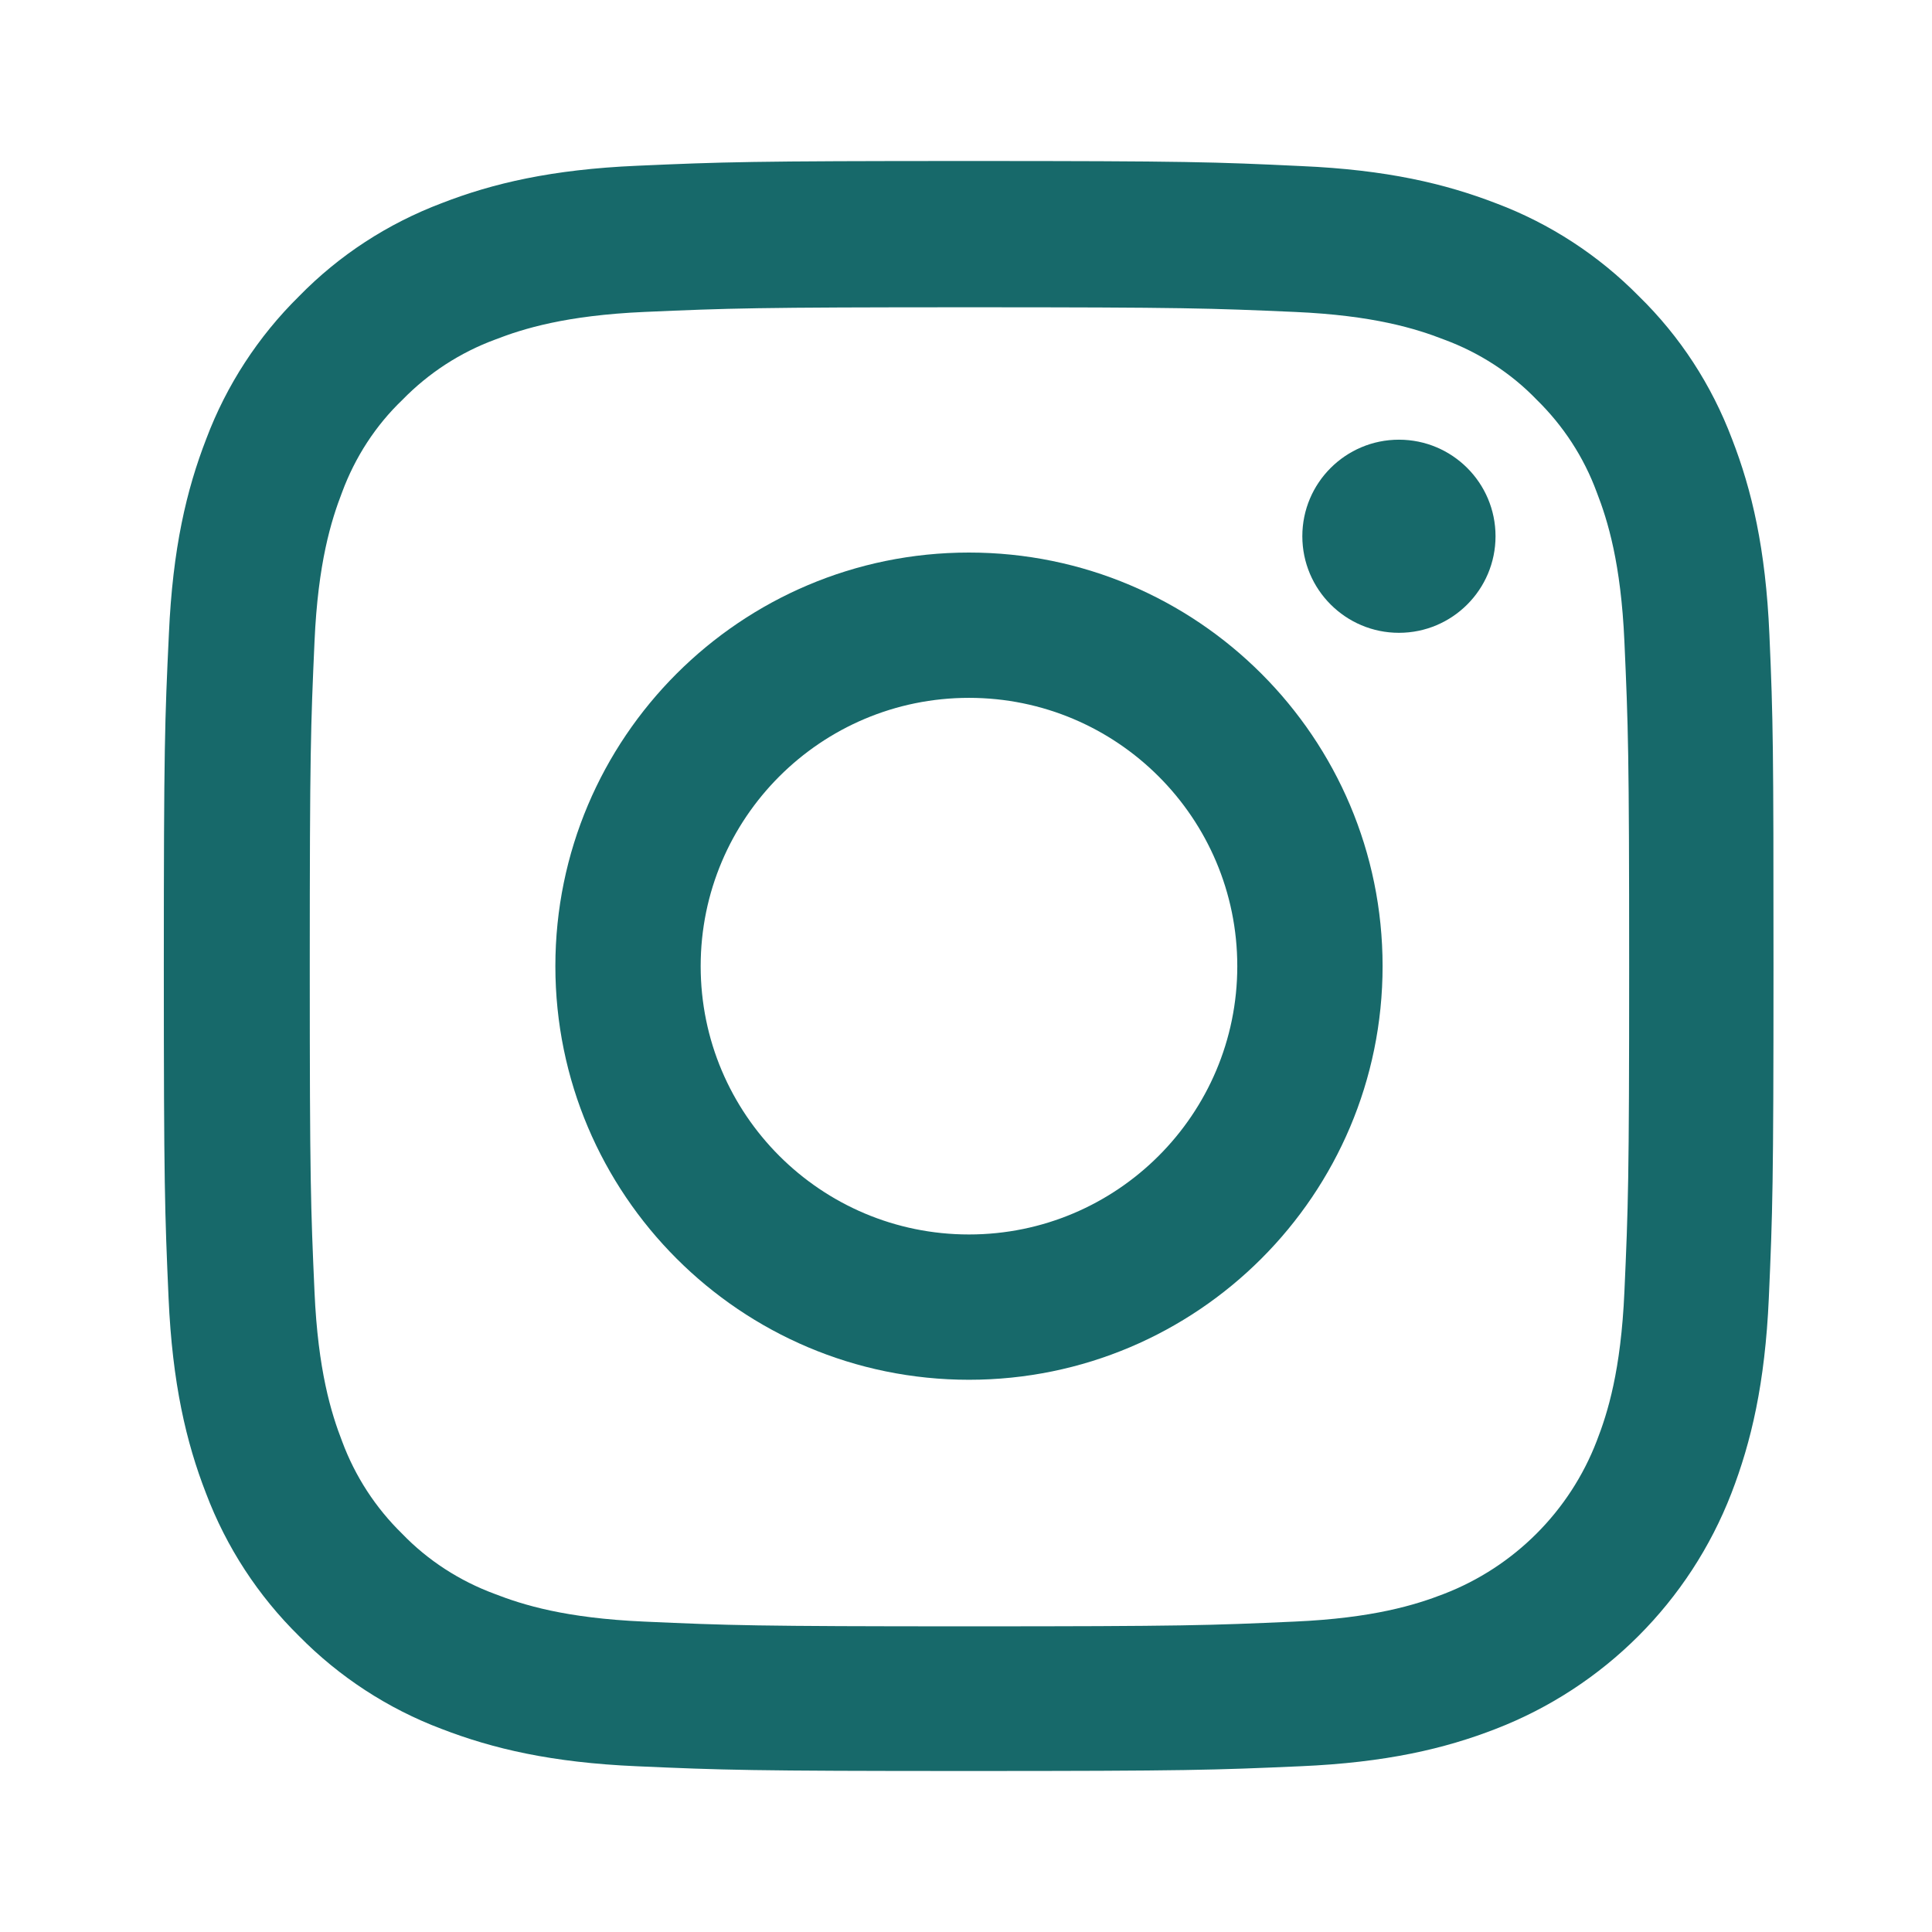
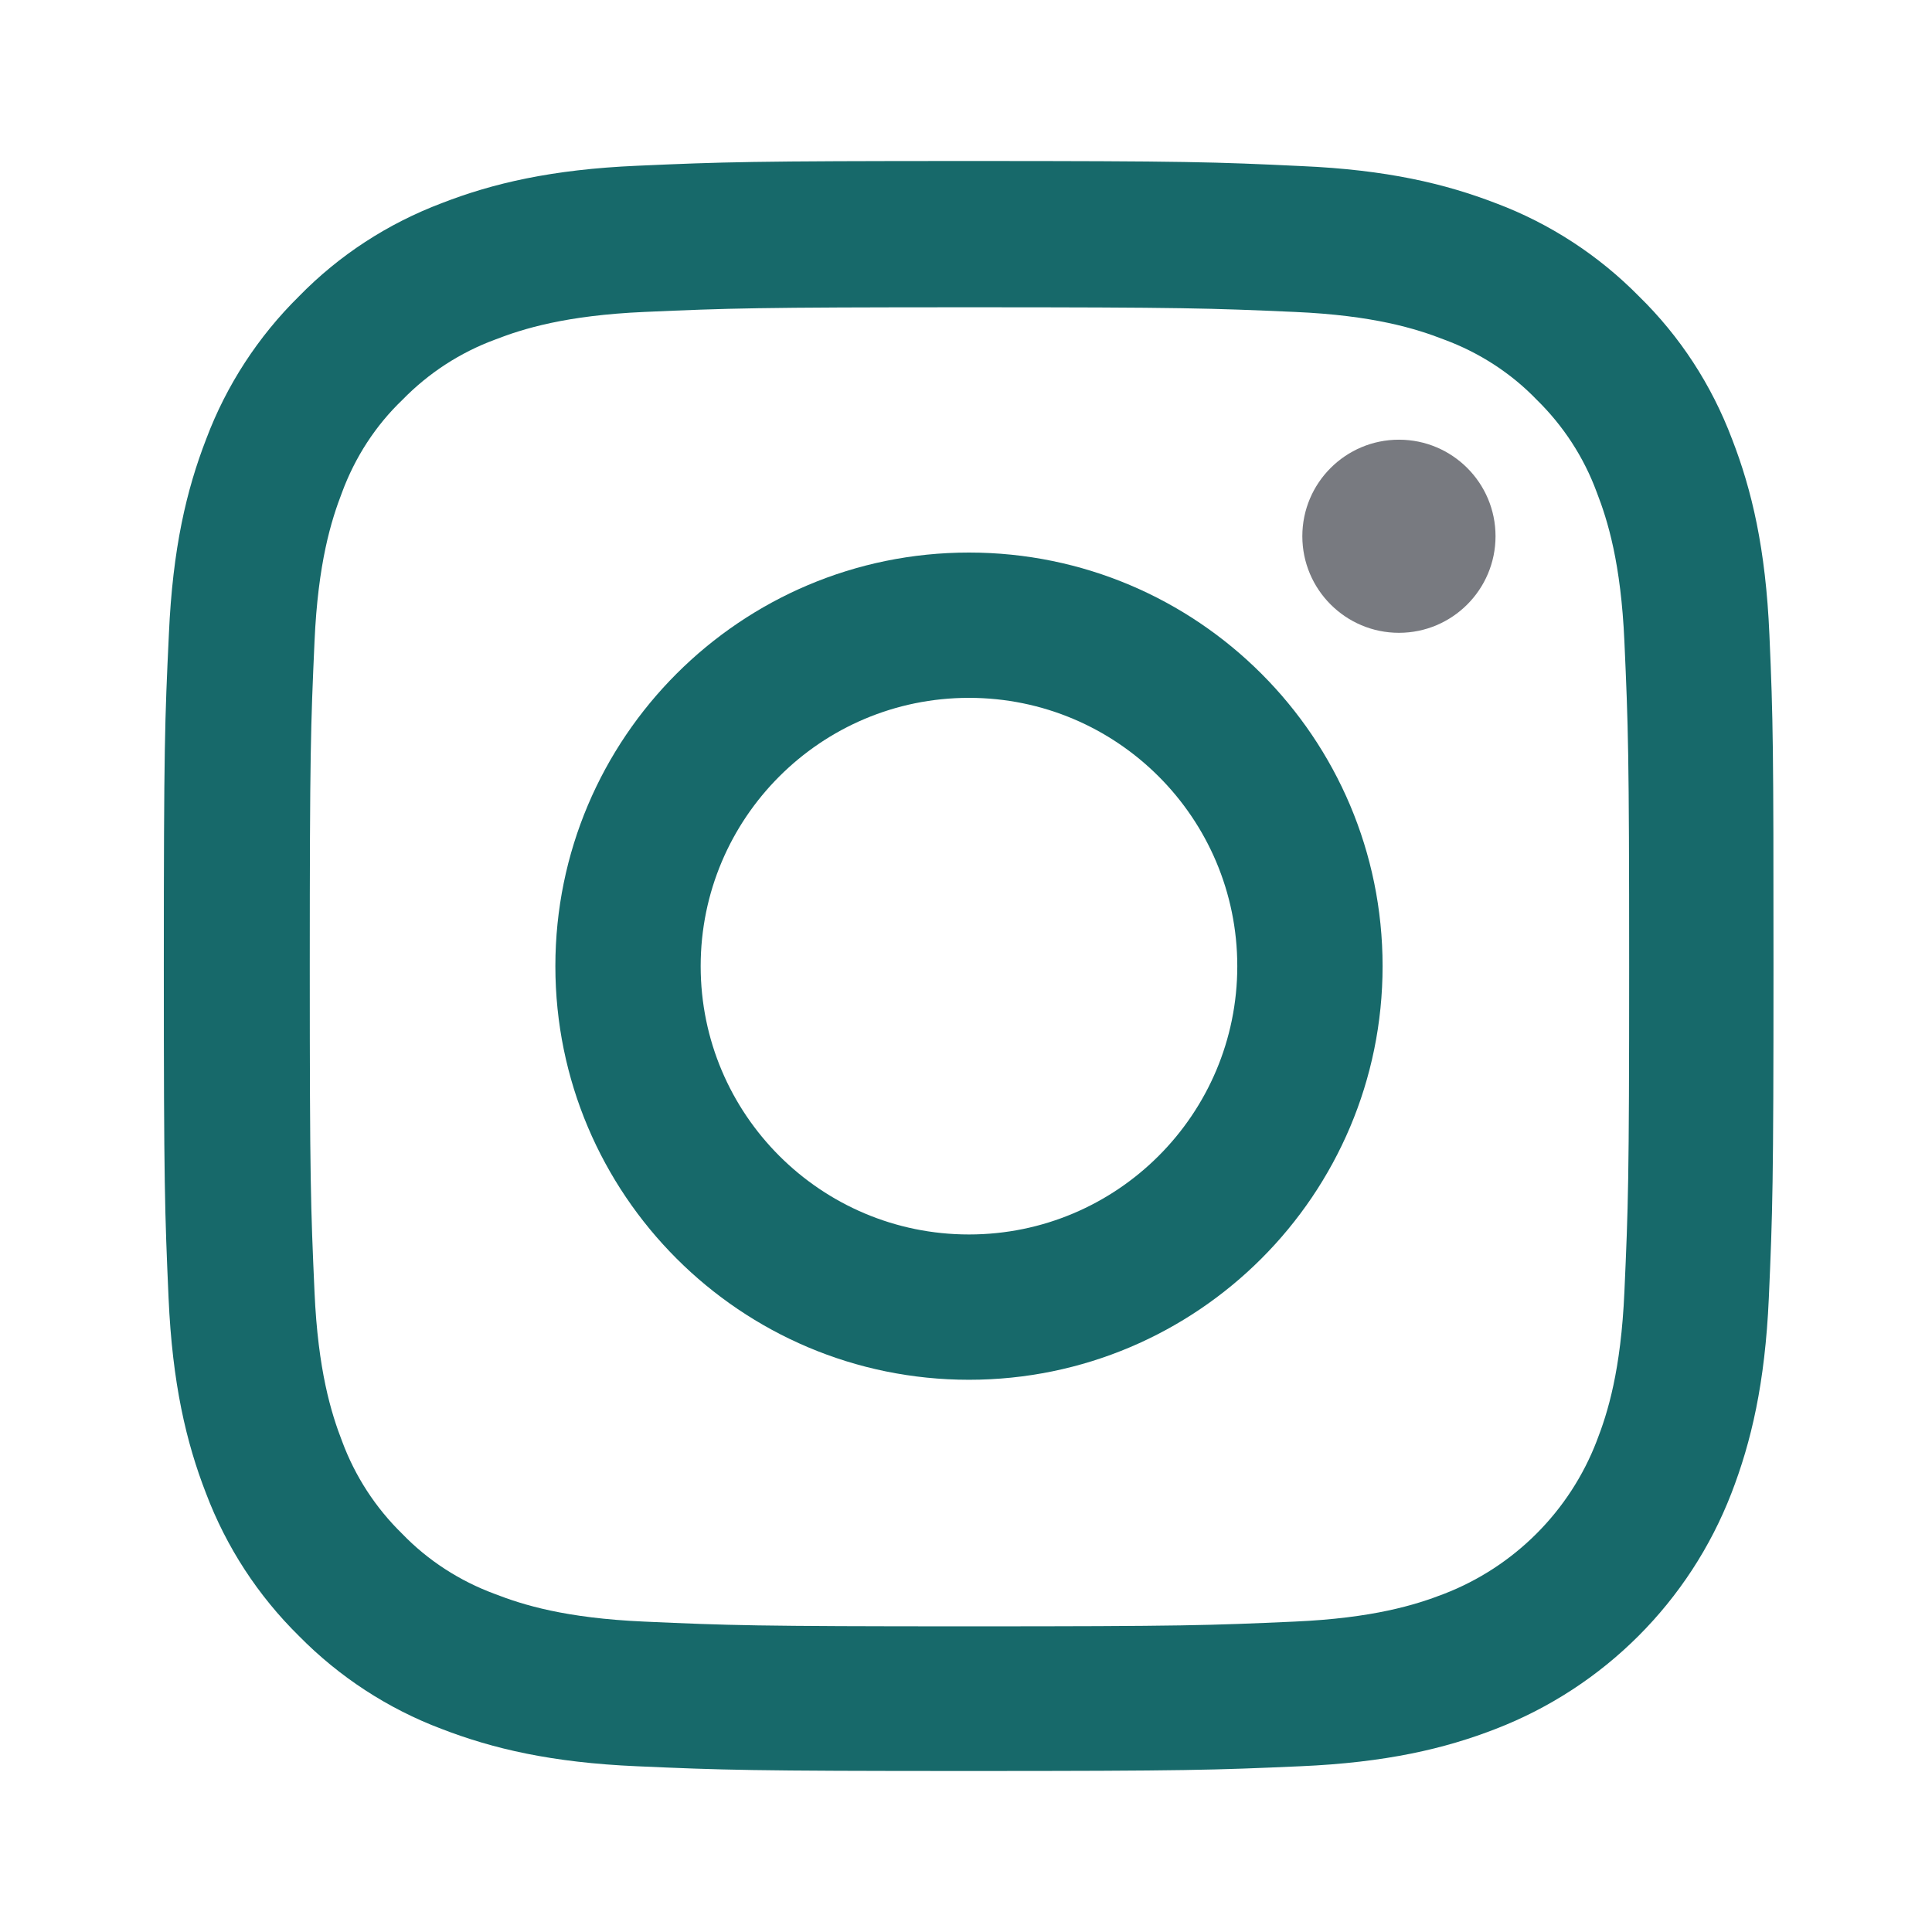
<svg xmlns="http://www.w3.org/2000/svg" width="24" height="24" viewBox="0 0 24 24" fill="none">
  <g id="Instagram">
    <g id="Vector">
      <path d="M21.98 7.88C21.934 6.817 21.762 6.087 21.516 5.454C21.262 4.782 20.871 4.18 20.359 3.68C19.859 3.172 19.253 2.777 18.589 2.527C17.952 2.281 17.226 2.109 16.163 2.063C15.092 2.012 14.752 2 12.037 2C9.322 2 8.982 2.012 7.915 2.059C6.853 2.105 6.122 2.277 5.489 2.523C4.817 2.777 4.215 3.168 3.715 3.68C3.207 4.18 2.813 4.786 2.563 5.45C2.316 6.087 2.145 6.813 2.098 7.876C2.047 8.947 2.035 9.287 2.035 12.002C2.035 14.717 2.047 15.057 2.094 16.124C2.141 17.186 2.313 17.917 2.559 18.55C2.813 19.222 3.207 19.824 3.715 20.324C4.215 20.832 4.821 21.227 5.485 21.477C6.122 21.723 6.849 21.895 7.911 21.941C8.978 21.988 9.318 22 12.033 22C14.749 22 15.088 21.988 16.155 21.941C17.218 21.895 17.948 21.723 18.581 21.477C19.925 20.957 20.988 19.894 21.508 18.55C21.754 17.913 21.926 17.186 21.973 16.124C22.02 15.057 22.031 14.717 22.031 12.002C22.031 9.287 22.027 8.947 21.98 7.88ZM20.179 16.046C20.136 17.023 19.972 17.55 19.835 17.901C19.5 18.773 18.808 19.464 17.937 19.8C17.585 19.937 17.054 20.101 16.081 20.144C15.026 20.191 14.71 20.203 12.041 20.203C9.373 20.203 9.052 20.191 8.001 20.144C7.024 20.101 6.497 19.937 6.145 19.8C5.712 19.64 5.317 19.386 4.997 19.054C4.665 18.73 4.411 18.339 4.25 17.905C4.114 17.554 3.95 17.023 3.907 16.05C3.86 14.995 3.848 14.678 3.848 12.01C3.848 9.341 3.86 9.021 3.907 7.97C3.95 6.993 4.114 6.466 4.25 6.114C4.411 5.68 4.665 5.286 5.001 4.965C5.325 4.633 5.716 4.379 6.149 4.219C6.501 4.082 7.032 3.918 8.005 3.875C9.06 3.829 9.377 3.817 12.045 3.817C14.717 3.817 15.034 3.829 16.085 3.875C17.062 3.918 17.589 4.082 17.941 4.219C18.374 4.379 18.769 4.633 19.089 4.965C19.421 5.29 19.675 5.68 19.835 6.114C19.972 6.466 20.136 6.997 20.179 7.97C20.226 9.025 20.238 9.341 20.238 12.01C20.238 14.678 20.226 14.991 20.179 16.046Z" fill="#17696A" />
      <path d="M12.037 6.864C9.201 6.864 6.899 9.165 6.899 12.002C6.899 14.838 9.201 17.14 12.037 17.14C14.874 17.14 17.175 14.838 17.175 12.002C17.175 9.165 14.874 6.864 12.037 6.864ZM12.037 15.335C10.197 15.335 8.704 13.842 8.704 12.002C8.704 10.162 10.197 8.669 12.037 8.669C13.877 8.669 15.37 10.162 15.37 12.002C15.37 13.842 13.877 15.335 12.037 15.335Z" fill="#17696A" />
-       <path d="M18.578 6.661C18.578 7.323 18.041 7.861 17.378 7.861C16.716 7.861 16.178 7.323 16.178 6.661C16.178 5.999 16.716 5.462 17.378 5.462C18.041 5.462 18.578 5.999 18.578 6.661Z" fill="#17696A" />
+       <path d="M18.578 6.661C18.578 7.323 18.041 7.861 17.378 7.861C16.716 7.861 16.178 7.323 16.178 6.661C16.178 5.999 16.716 5.462 17.378 5.462C18.041 5.462 18.578 5.999 18.578 6.661Z" fill="#787A80" />
    </g>
  </g>
</svg>
